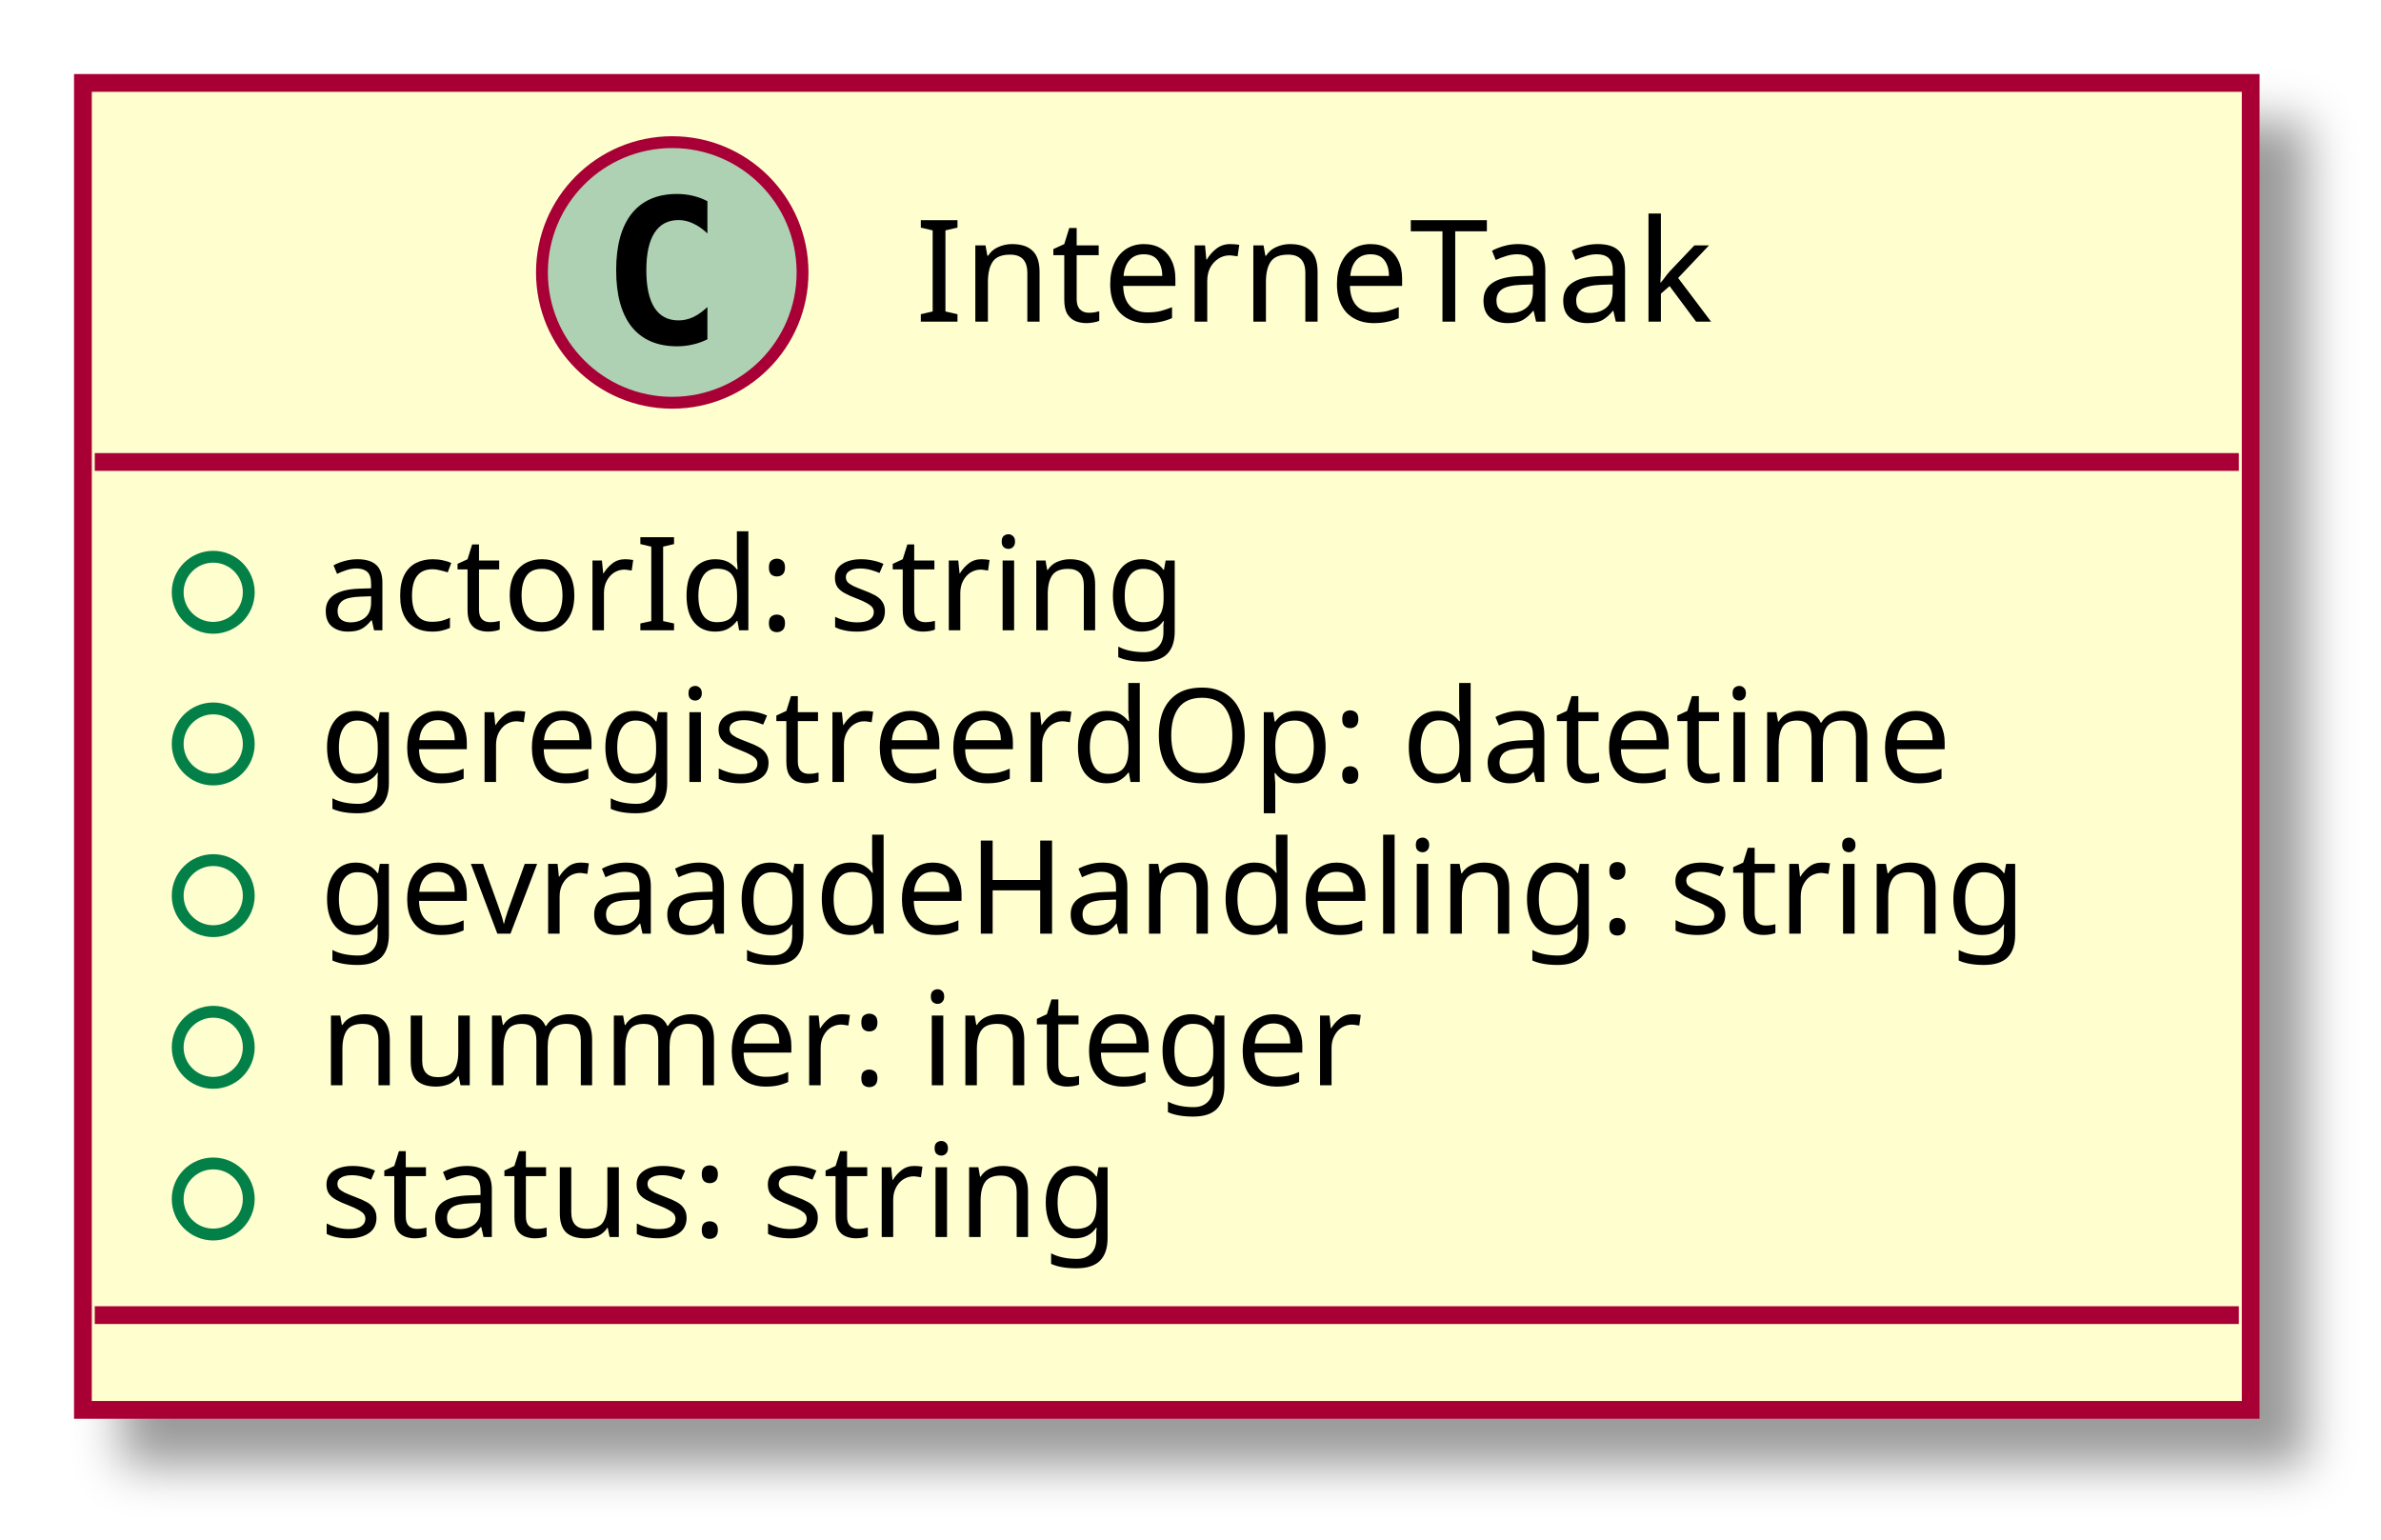
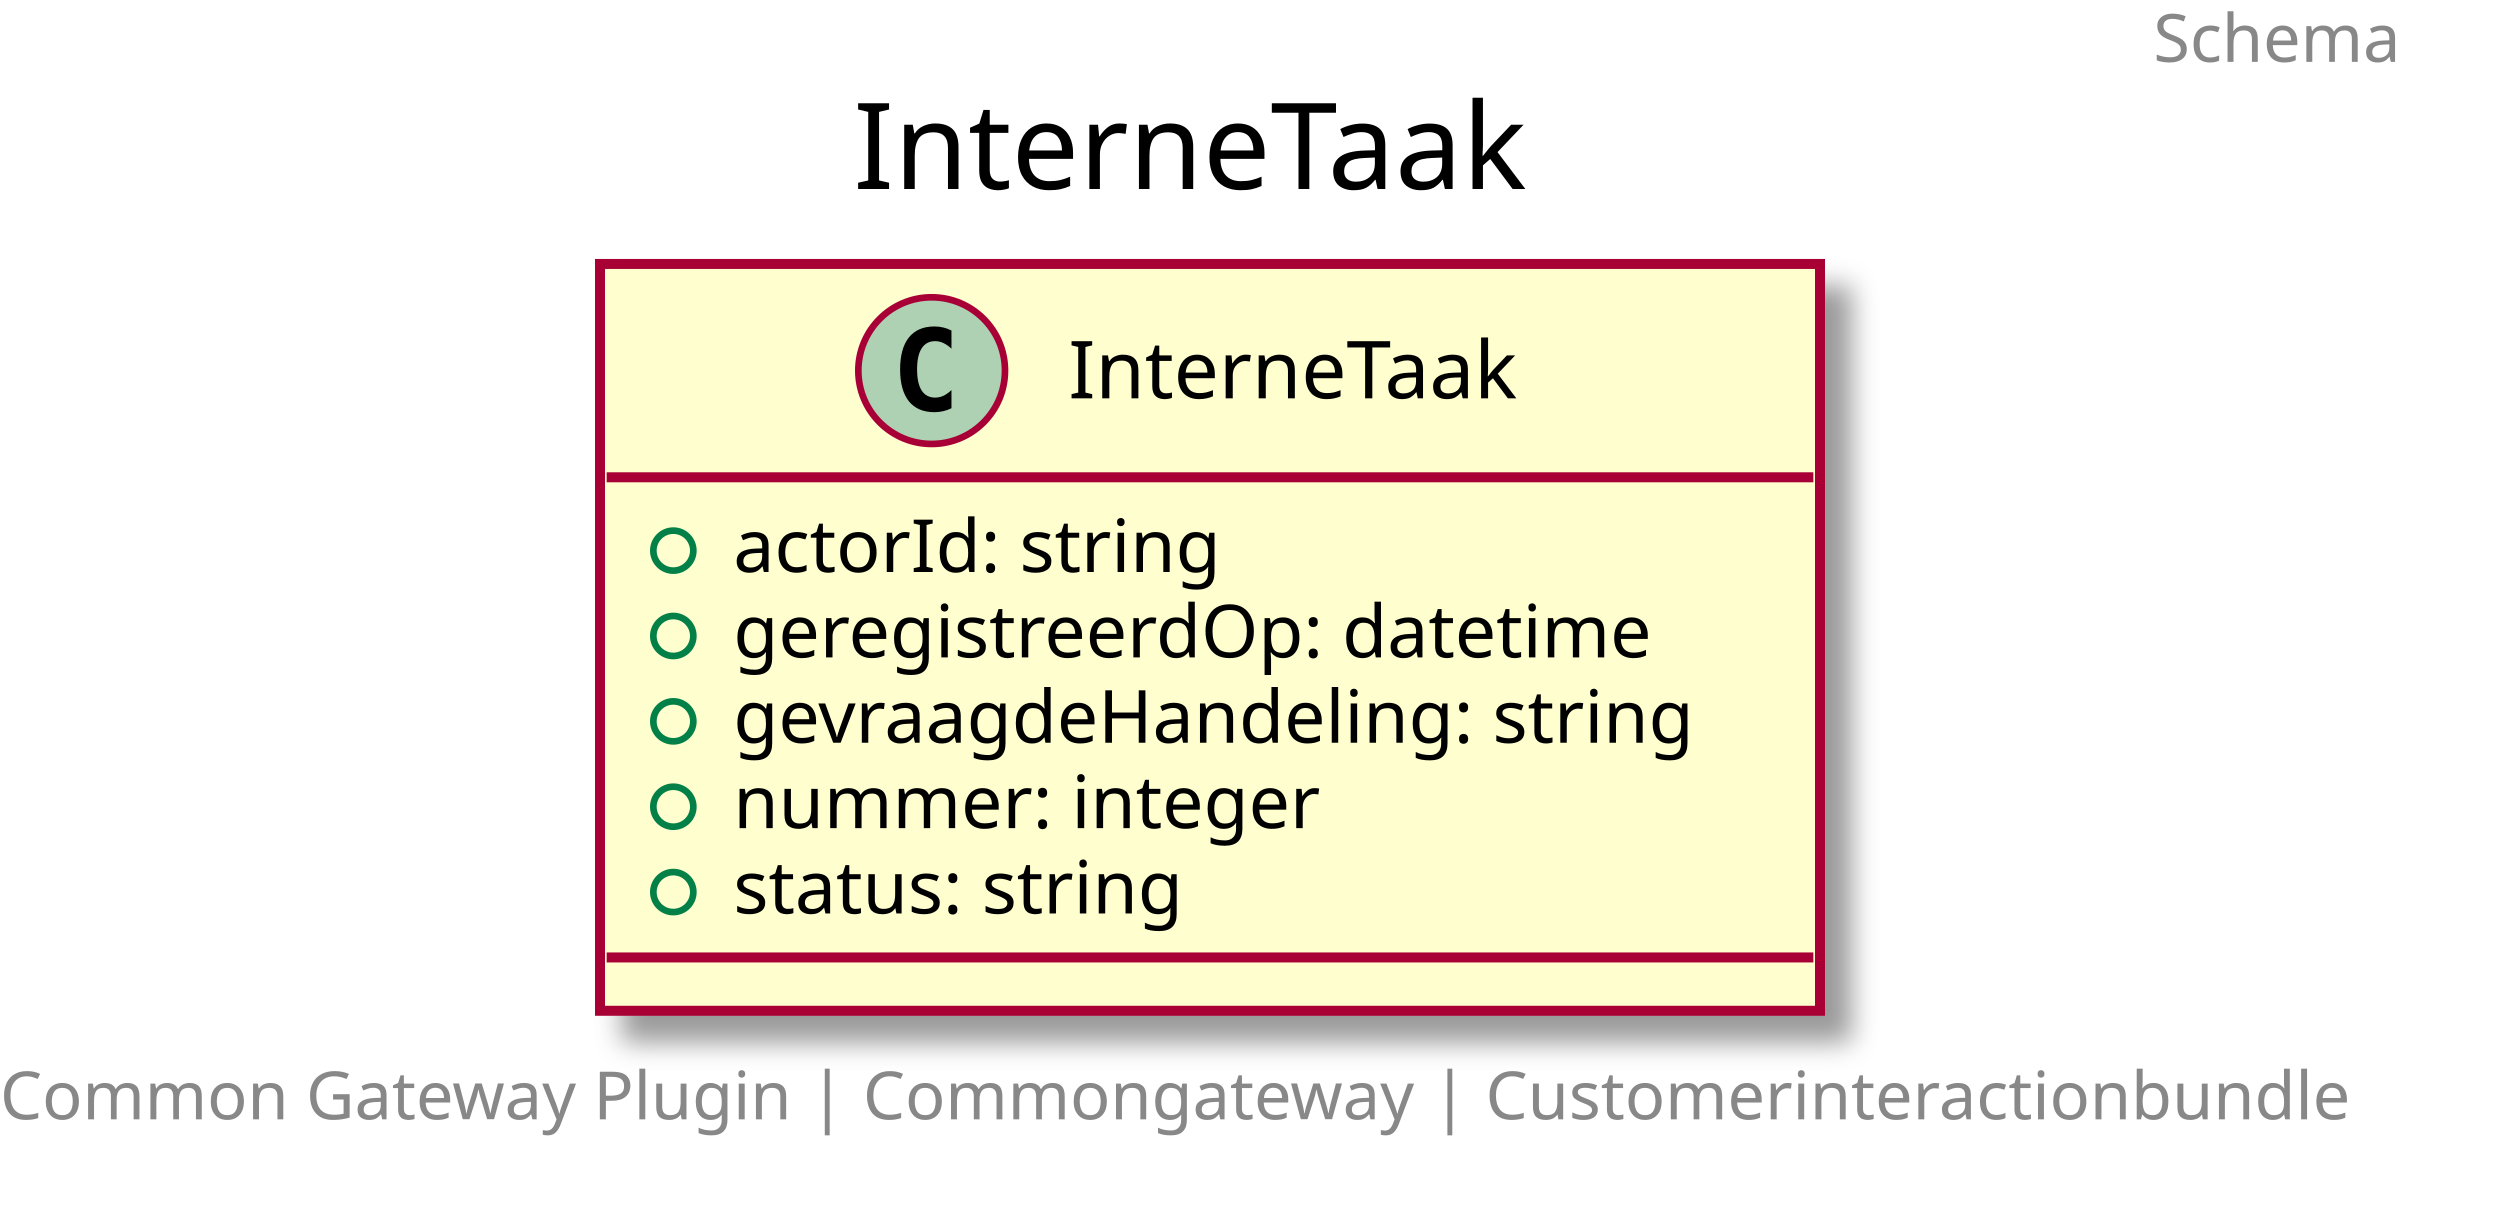
- <svg xmlns="http://www.w3.org/2000/svg" contentScriptType="application/ecmascript" contentStyleType="text/css" height="130px" preserveAspectRatio="none" style="width:201px;height:130px;" version="1.1" viewBox="0 0 201 130" width="201px" zoomAndPan="magnify">
+ <svg xmlns="http://www.w3.org/2000/svg" contentScriptType="application/ecmascript" contentStyleType="text/css" height="181px" preserveAspectRatio="none" style="width:375px;height:181px;" version="1.1" viewBox="0 0 375 181" width="375px" zoomAndPan="magnify">
  <defs>
-     <filter height="300%" id="f19spfp6otmvy9" width="300%" x="-1" y="-1">
+     <filter height="300%" id="f9ndijb0dxl0r" width="300%" x="-1" y="-1">
      <feGaussianBlur result="blurOut" stdDeviation="2.0" />
      <feColorMatrix in="blurOut" result="blurOut2" type="matrix" values="0 0 0 0 0 0 0 0 0 0 0 0 0 0 0 0 0 0 .4 0" />
      <feOffset dx="4.0" dy="4.0" in="blurOut2" result="blurOut3" />
      <feBlend in="SourceGraphic" in2="blurOut3" mode="normal" />
    </filter>
  </defs>
  <g>
-     <rect fill="#FEFECE" filter="url(#f19spfp6otmvy9)" height="112.023" id="InterneTaak" style="stroke: #A80036; stroke-width: 1.5;" width="183" x="7" y="7" />
-     <ellipse cx="56.75" cy="23" fill="#ADD1B2" rx="11" ry="11" style="stroke: #A80036; stroke-width: 1.0;" />
-     <path d="M59.719,28.641 Q59.141,28.938 58.5,29.078 Q57.859,29.234 57.156,29.234 Q54.656,29.234 53.328,27.594 Q52.016,25.938 52.016,22.812 Q52.016,19.688 53.328,18.031 Q54.656,16.375 57.156,16.375 Q57.859,16.375 58.5,16.531 Q59.156,16.688 59.719,16.984 L59.719,19.703 Q59.094,19.125 58.5,18.859 Q57.906,18.578 57.281,18.578 Q55.938,18.578 55.25,19.656 Q54.562,20.719 54.562,22.812 Q54.562,24.906 55.25,25.984 Q55.938,27.047 57.281,27.047 Q57.906,27.047 58.5,26.781 Q59.094,26.5 59.719,25.922 L59.719,28.641 Z " />
-     <text fill="#000000" font-family="sans-serif" font-size="12" lengthAdjust="spacingAndGlyphs" textLength="75" x="77.25" y="27.154">InterneTaak</text>
-     <line style="stroke: #A80036; stroke-width: 1.5;" x1="8" x2="189" y1="39" y2="39" />
-     <ellipse cx="18" cy="50" fill="none" rx="3" ry="3" style="stroke: #038048; stroke-width: 1.0;" />
-     <text fill="#000000" font-family="sans-serif" font-size="11" lengthAdjust="spacingAndGlyphs" textLength="80" x="27" y="53.21">actorId: string</text>
-     <ellipse cx="18" cy="62.805" fill="none" rx="3" ry="3" style="stroke: #038048; stroke-width: 1.0;" />
-     <text fill="#000000" font-family="sans-serif" font-size="11" lengthAdjust="spacingAndGlyphs" textLength="152" x="27" y="66.015">geregistreerdOp: datetime</text>
-     <ellipse cx="18" cy="75.609" fill="none" rx="3" ry="3" style="stroke: #038048; stroke-width: 1.0;" />
-     <text fill="#000000" font-family="sans-serif" font-size="11" lengthAdjust="spacingAndGlyphs" textLength="157" x="27" y="78.82">gevraagdeHandeling: string</text>
-     <ellipse cx="18" cy="88.414" fill="none" rx="3" ry="3" style="stroke: #038048; stroke-width: 1.0;" />
-     <text fill="#000000" font-family="sans-serif" font-size="11" lengthAdjust="spacingAndGlyphs" textLength="96" x="27" y="91.624">nummer: integer</text>
-     <ellipse cx="18" cy="101.219" fill="none" rx="3" ry="3" style="stroke: #038048; stroke-width: 1.0;" />
-     <text fill="#000000" font-family="sans-serif" font-size="11" lengthAdjust="spacingAndGlyphs" textLength="77" x="27" y="104.429">status: string</text>
-     <line style="stroke: #A80036; stroke-width: 1.5;" x1="8" x2="189" y1="111.023" y2="111.023" />
+     <text fill="#888888" font-family="sans-serif" font-size="10" lengthAdjust="spacingAndGlyphs" textLength="40" x="323" y="9.282">Schema</text>
+     <text fill="#000000" font-family="sans-serif" font-size="18" lengthAdjust="spacingAndGlyphs" textLength="107" x="128" y="28.349">InterneTaak</text>
+     <rect fill="#FEFECE" filter="url(#f9ndijb0dxl0r)" height="112.023" id="InterneTaak" style="stroke: #A80036; stroke-width: 1.5;" width="183" x="90" y="39.594" />
+     <ellipse cx="139.75" cy="55.594" fill="#ADD1B2" rx="11" ry="11" style="stroke: #A80036; stroke-width: 1.0;" />
+     <path d="M142.719,61.234 Q142.141,61.531 141.5,61.672 Q140.859,61.828 140.156,61.828 Q137.656,61.828 136.328,60.188 Q135.016,58.531 135.016,55.406 Q135.016,52.281 136.328,50.625 Q137.656,48.969 140.156,48.969 Q140.859,48.969 141.5,49.125 Q142.156,49.281 142.719,49.578 L142.719,52.297 Q142.094,51.719 141.5,51.453 Q140.906,51.172 140.281,51.172 Q138.938,51.172 138.25,52.25 Q137.562,53.312 137.562,55.406 Q137.562,57.5 138.25,58.578 Q138.938,59.641 140.281,59.641 Q140.906,59.641 141.5,59.375 Q142.094,59.094 142.719,58.516 L142.719,61.234 Z " />
+     <text fill="#000000" font-family="sans-serif" font-size="12" lengthAdjust="spacingAndGlyphs" textLength="75" x="160.25" y="59.748">InterneTaak</text>
+     <line style="stroke: #A80036; stroke-width: 1.5;" x1="91" x2="272" y1="71.594" y2="71.594" />
+     <ellipse cx="101" cy="82.594" fill="none" rx="3" ry="3" style="stroke: #038048; stroke-width: 1.0;" />
+     <text fill="#000000" font-family="sans-serif" font-size="11" lengthAdjust="spacingAndGlyphs" textLength="80" x="110" y="85.804">actorId: string</text>
+     <ellipse cx="101" cy="95.398" fill="none" rx="3" ry="3" style="stroke: #038048; stroke-width: 1.0;" />
+     <text fill="#000000" font-family="sans-serif" font-size="11" lengthAdjust="spacingAndGlyphs" textLength="152" x="110" y="98.609">geregistreerdOp: datetime</text>
+     <ellipse cx="101" cy="108.203" fill="none" rx="3" ry="3" style="stroke: #038048; stroke-width: 1.0;" />
+     <text fill="#000000" font-family="sans-serif" font-size="11" lengthAdjust="spacingAndGlyphs" textLength="157" x="110" y="111.414">gevraagdeHandeling: string</text>
+     <ellipse cx="101" cy="121.008" fill="none" rx="3" ry="3" style="stroke: #038048; stroke-width: 1.0;" />
+     <text fill="#000000" font-family="sans-serif" font-size="11" lengthAdjust="spacingAndGlyphs" textLength="96" x="110" y="124.218">nummer: integer</text>
+     <ellipse cx="101" cy="133.812" fill="none" rx="3" ry="3" style="stroke: #038048; stroke-width: 1.0;" />
+     <text fill="#000000" font-family="sans-serif" font-size="11" lengthAdjust="spacingAndGlyphs" textLength="77" x="110" y="137.023">status: string</text>
+     <line style="stroke: #A80036; stroke-width: 1.5;" x1="91" x2="272" y1="143.617" y2="143.617" />
+     <text fill="#888888" font-family="sans-serif" font-size="10" lengthAdjust="spacingAndGlyphs" textLength="363" x="0" y="167.899">Common Gateway Plugin | Commongateway | Customerinteractionbundle</text>
  </g>
</svg>
